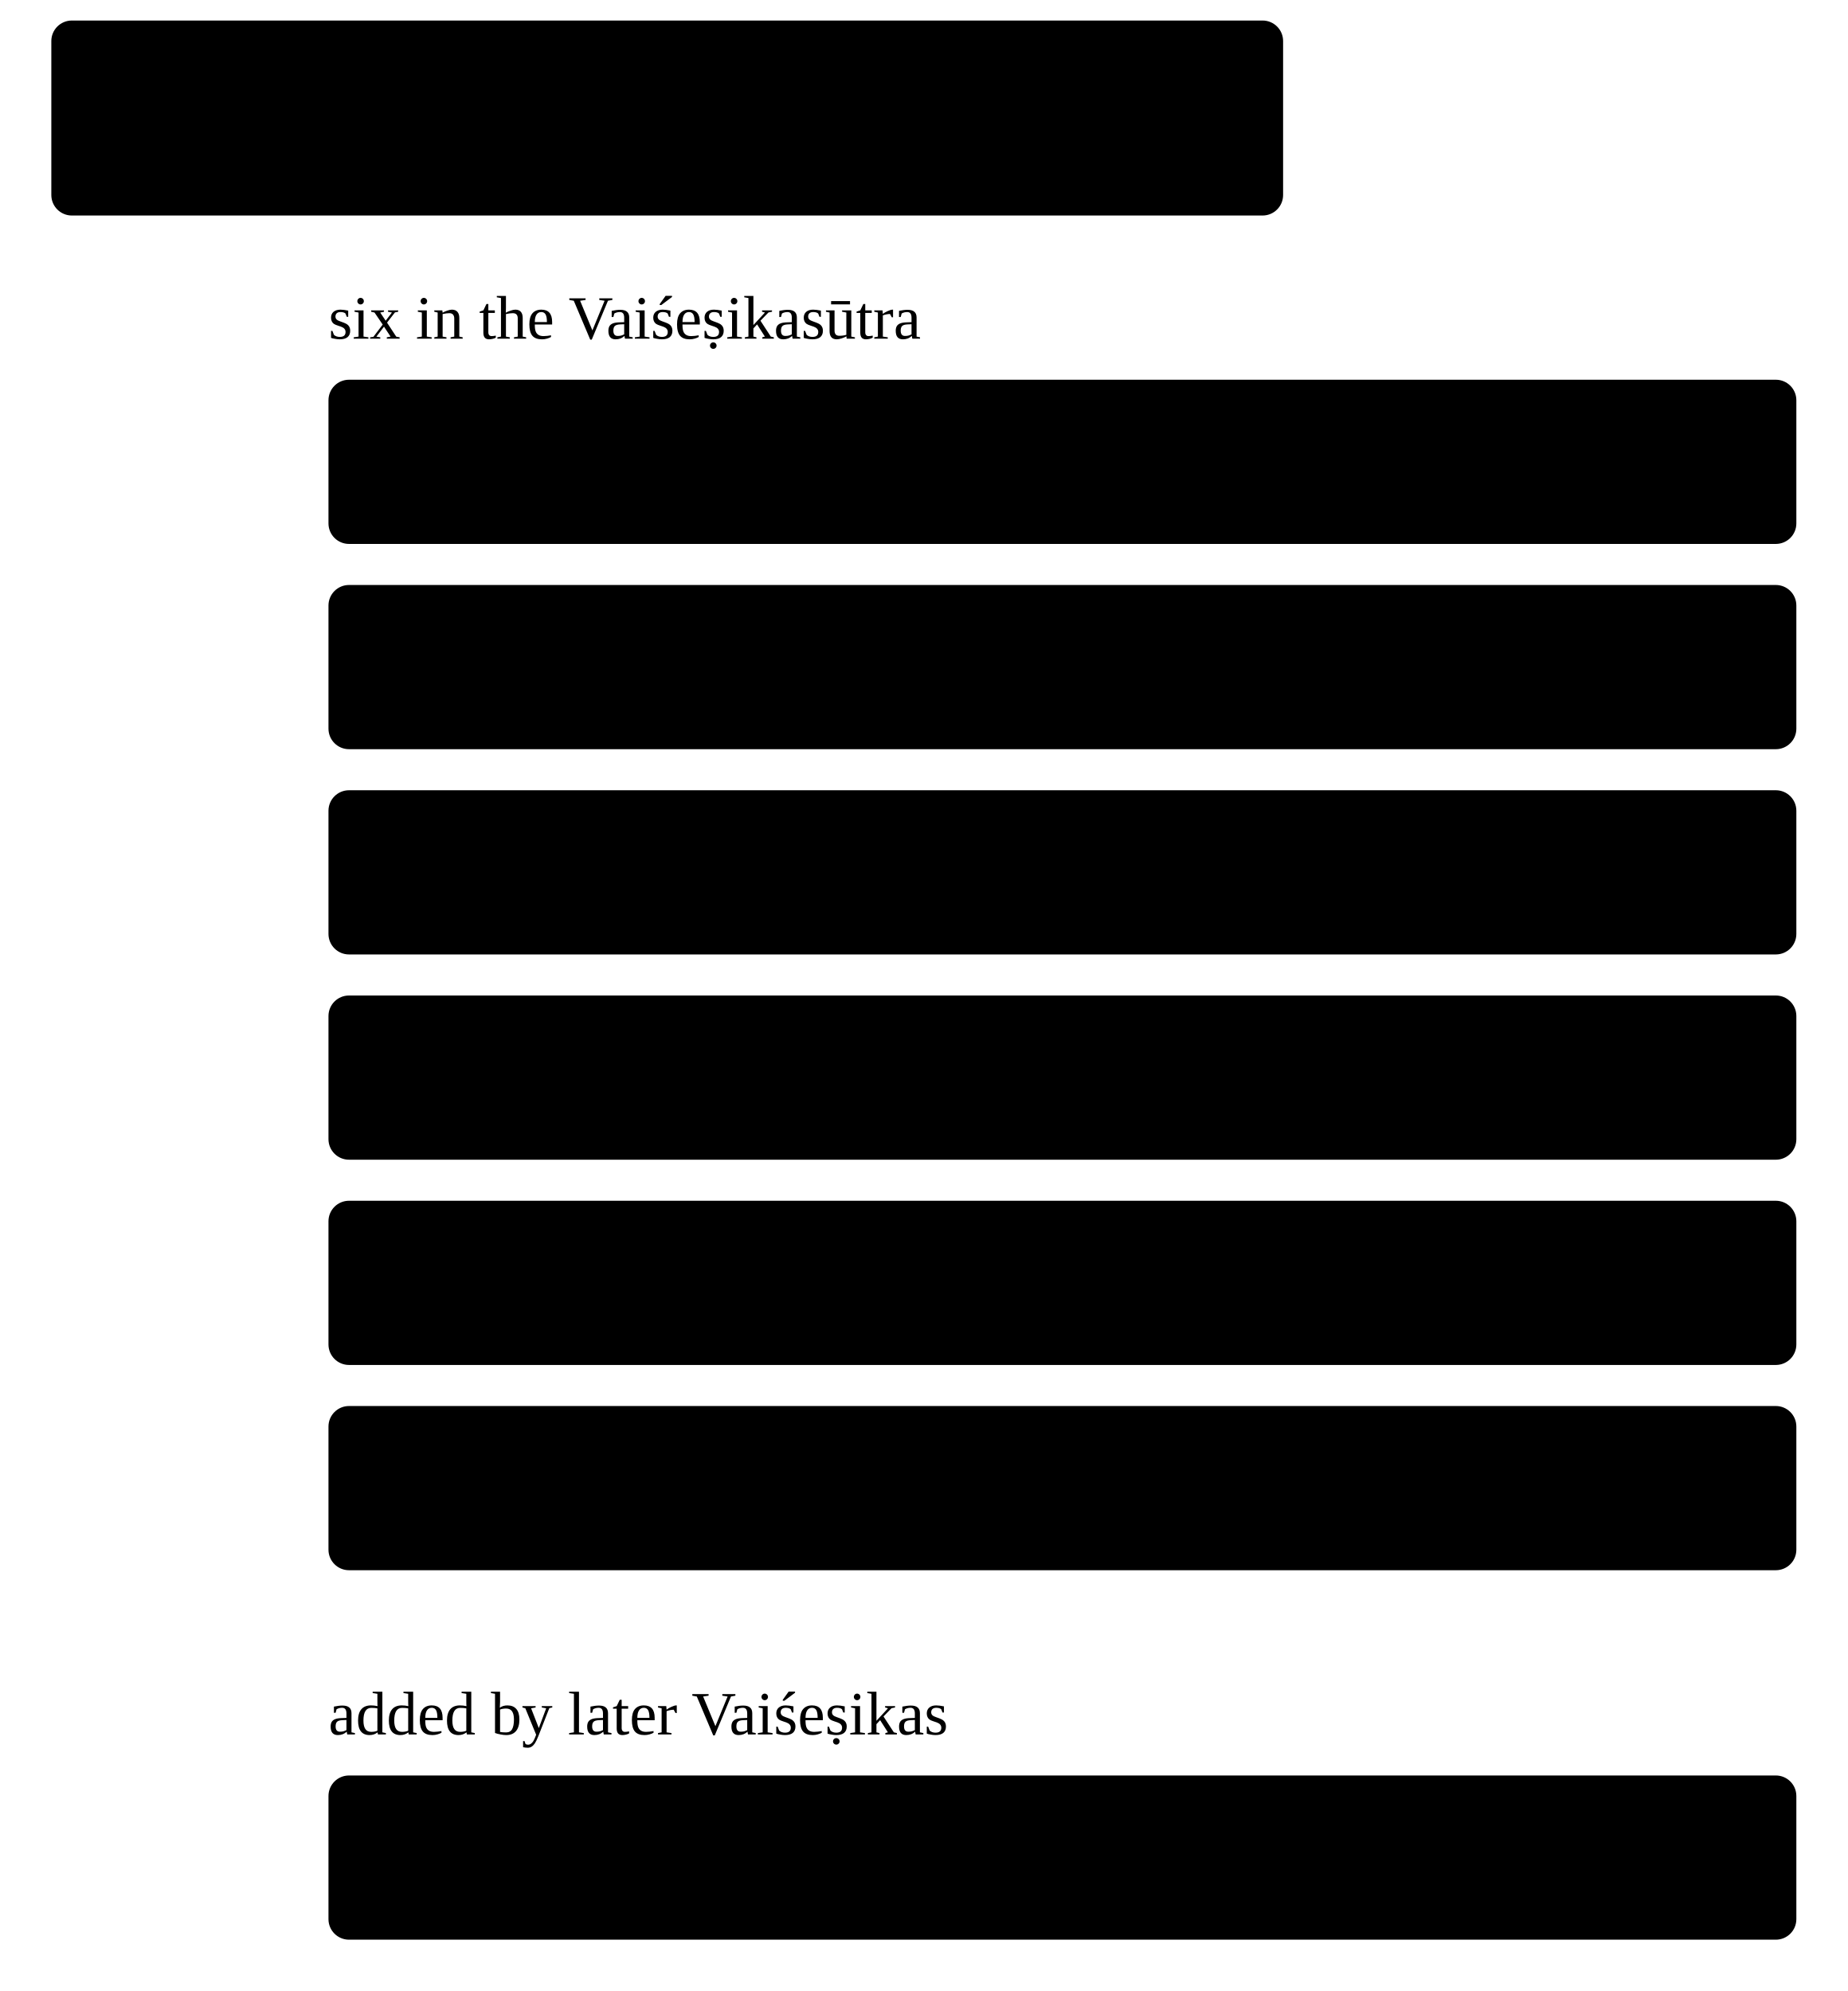
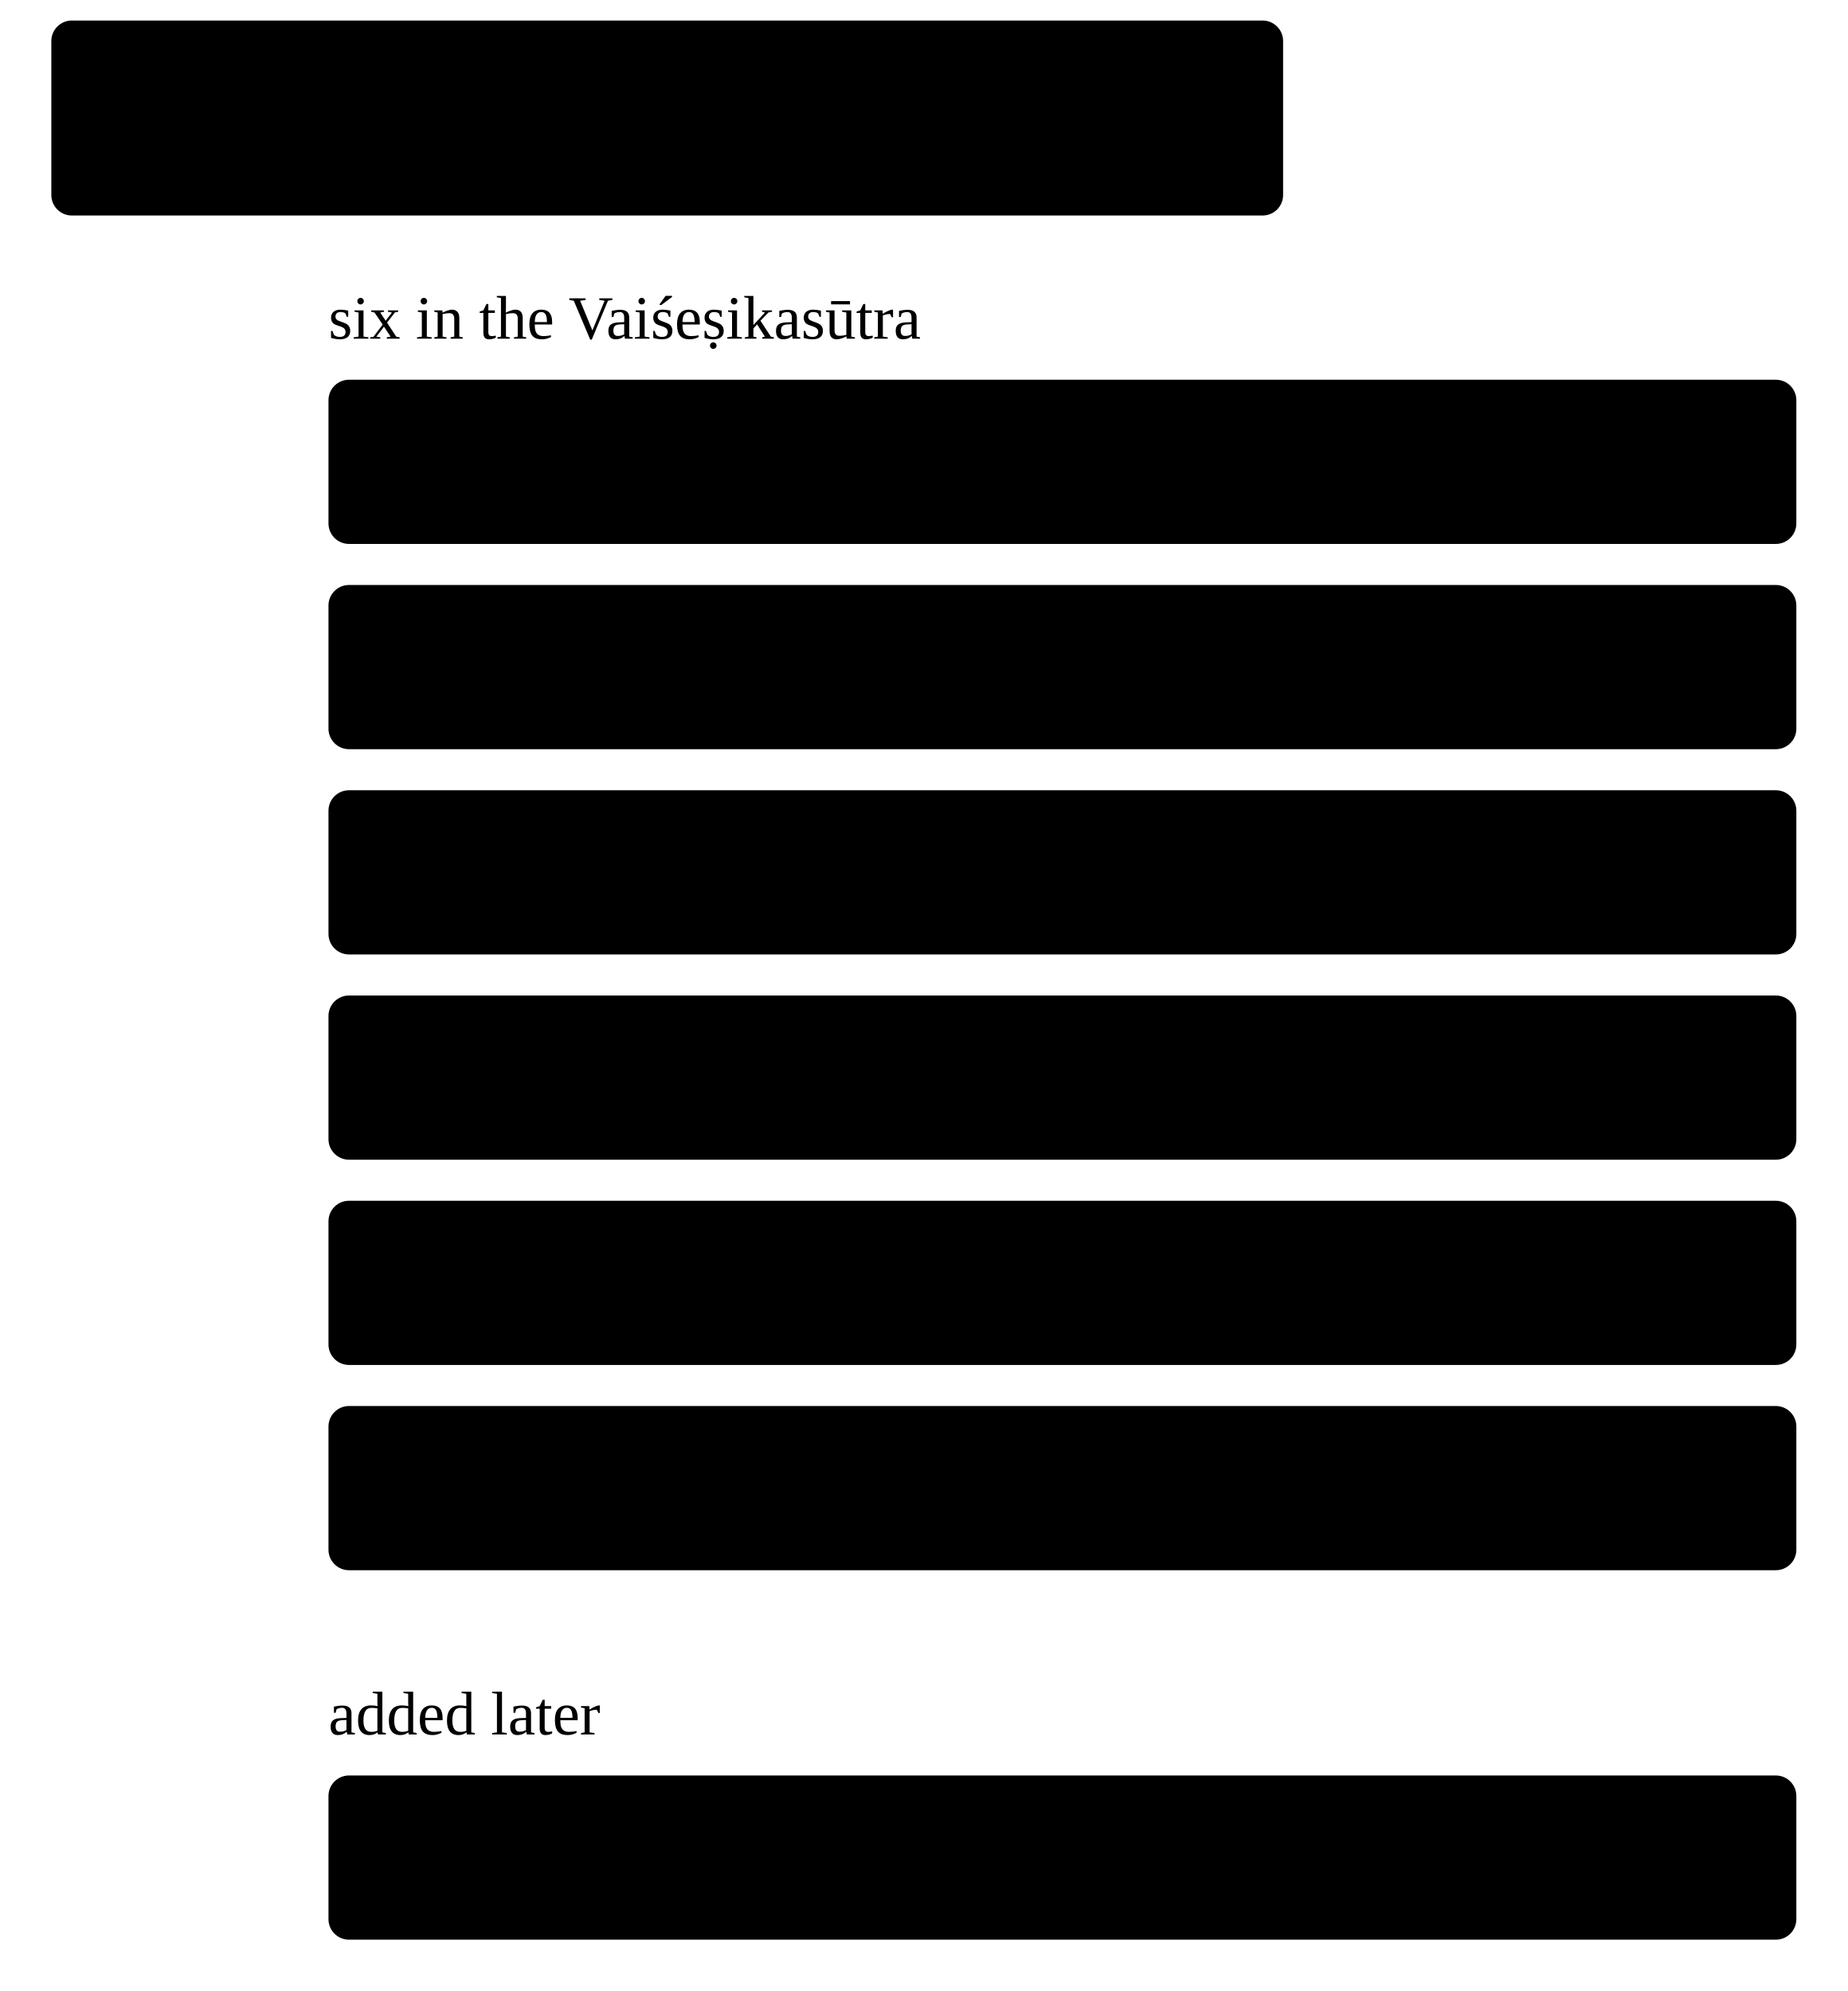
<svg xmlns="http://www.w3.org/2000/svg" viewBox="0 0 360 388">
  <rect class="hi" x="10" y="4" width="240" height="38" rx="4" />
  <text x="24" y="29">padārtha<tspan class="sans muted"> · category</tspan>
  </text>
  <path class="line" d="M40 42V290" />
  <path class="line dash" d="M40 290V362" />
  <text class="sans muted" x="64" y="66">six in the Vaiśeṣikasūtra</text>
  <path class="line" d="M40 90H64M40 130H64M40 170H64M40 210H64M40 250H64M40 290H64" />
  <rect class="box" x="64" y="74" width="286" height="32" rx="4" />
  <text x="76" y="95">dravya<tspan class="sans muted"> · substance</tspan>
  </text>
  <rect class="box" x="64" y="114" width="286" height="32" rx="4" />
  <text x="76" y="135">guṇa<tspan class="sans muted"> · quality</tspan>
  </text>
  <rect class="box" x="64" y="154" width="286" height="32" rx="4" />
  <text x="76" y="175">karma<tspan class="sans muted"> · motion or action</tspan>
  </text>
  <rect class="box" x="64" y="194" width="286" height="32" rx="4" />
  <text x="76" y="215">sāmānya<tspan class="sans muted"> · universal</tspan>
  </text>
  <rect class="box" x="64" y="234" width="286" height="32" rx="4" />
  <text x="76" y="255">viśeṣa<tspan class="sans muted"> · differentiator</tspan>
  </text>
  <rect class="box" x="64" y="274" width="286" height="32" rx="4" />
  <text x="76" y="295">samavāya<tspan class="sans muted"> · inherence</tspan>
  </text>
-   <text class="sans muted" x="64" y="338">added by later Vaiśeṣikas</text>
+   <text class="sans muted" x="64" y="338">added later</text>
  <path class="line dash" d="M40 362H64" />
  <rect class="box dash" x="64" y="346" width="286" height="32" rx="4" />
  <text x="76" y="367">abhāva<tspan class="sans muted"> · absence</tspan>
  </text>
</svg>
